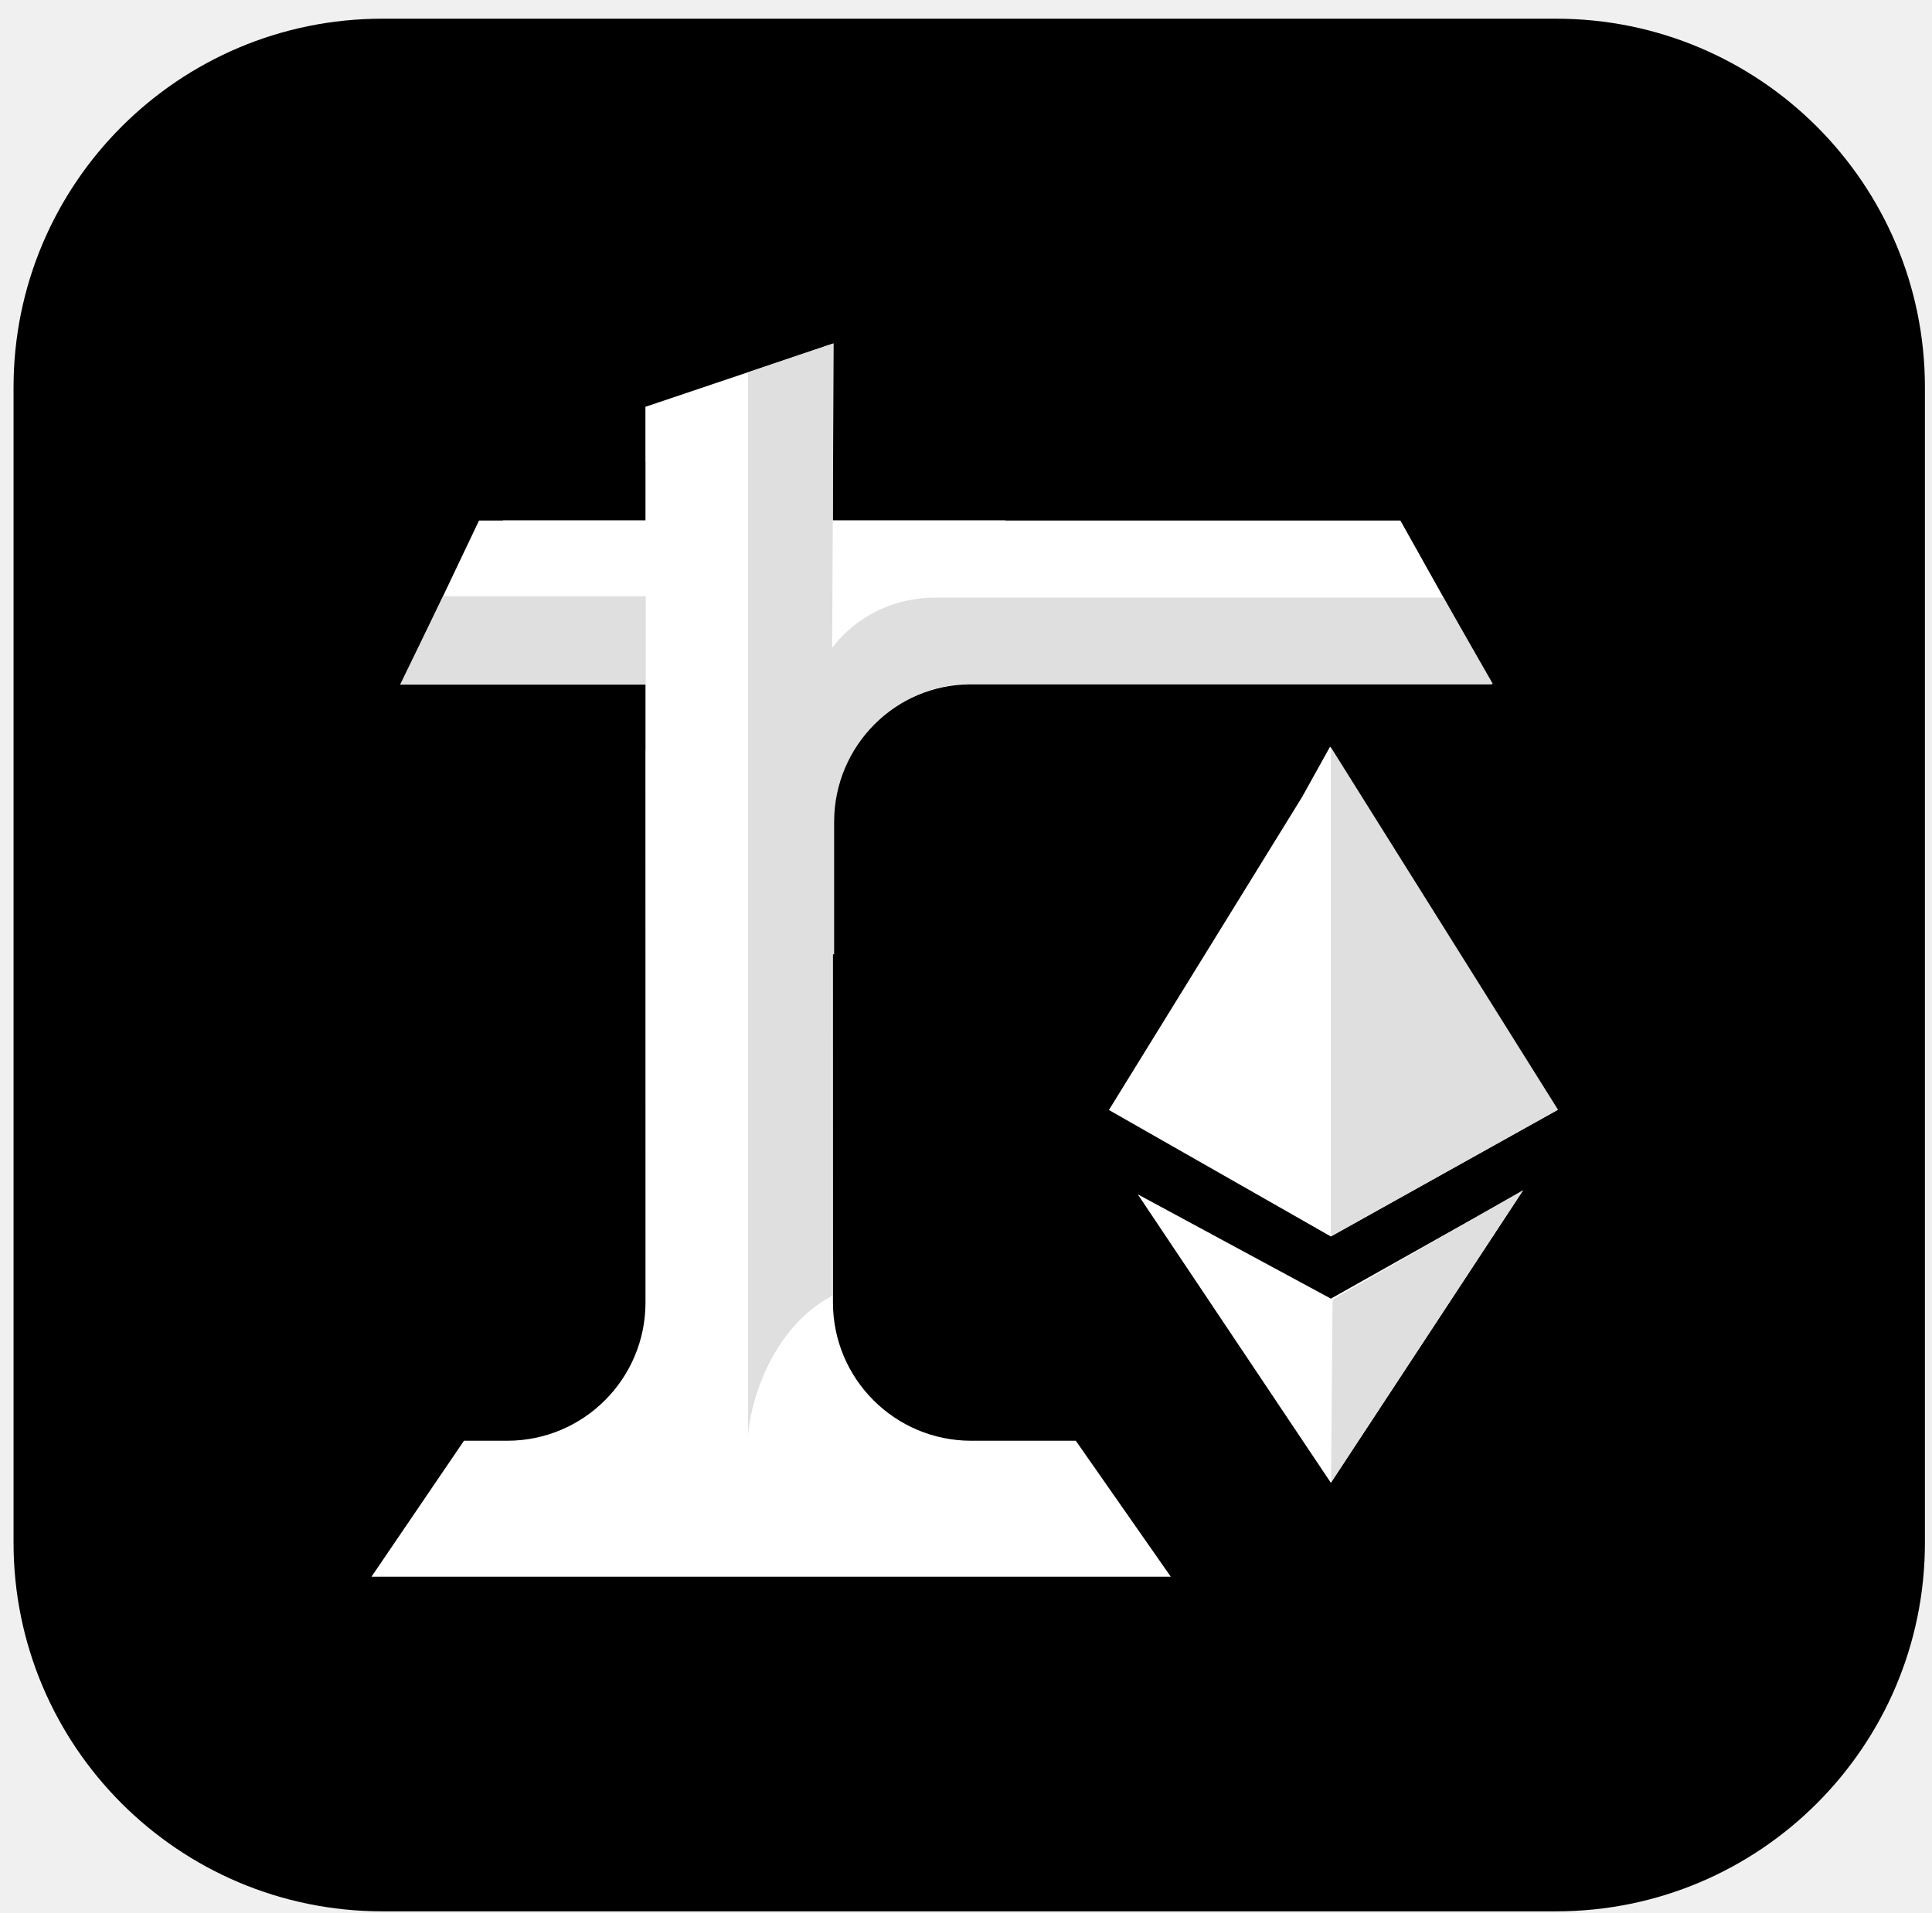
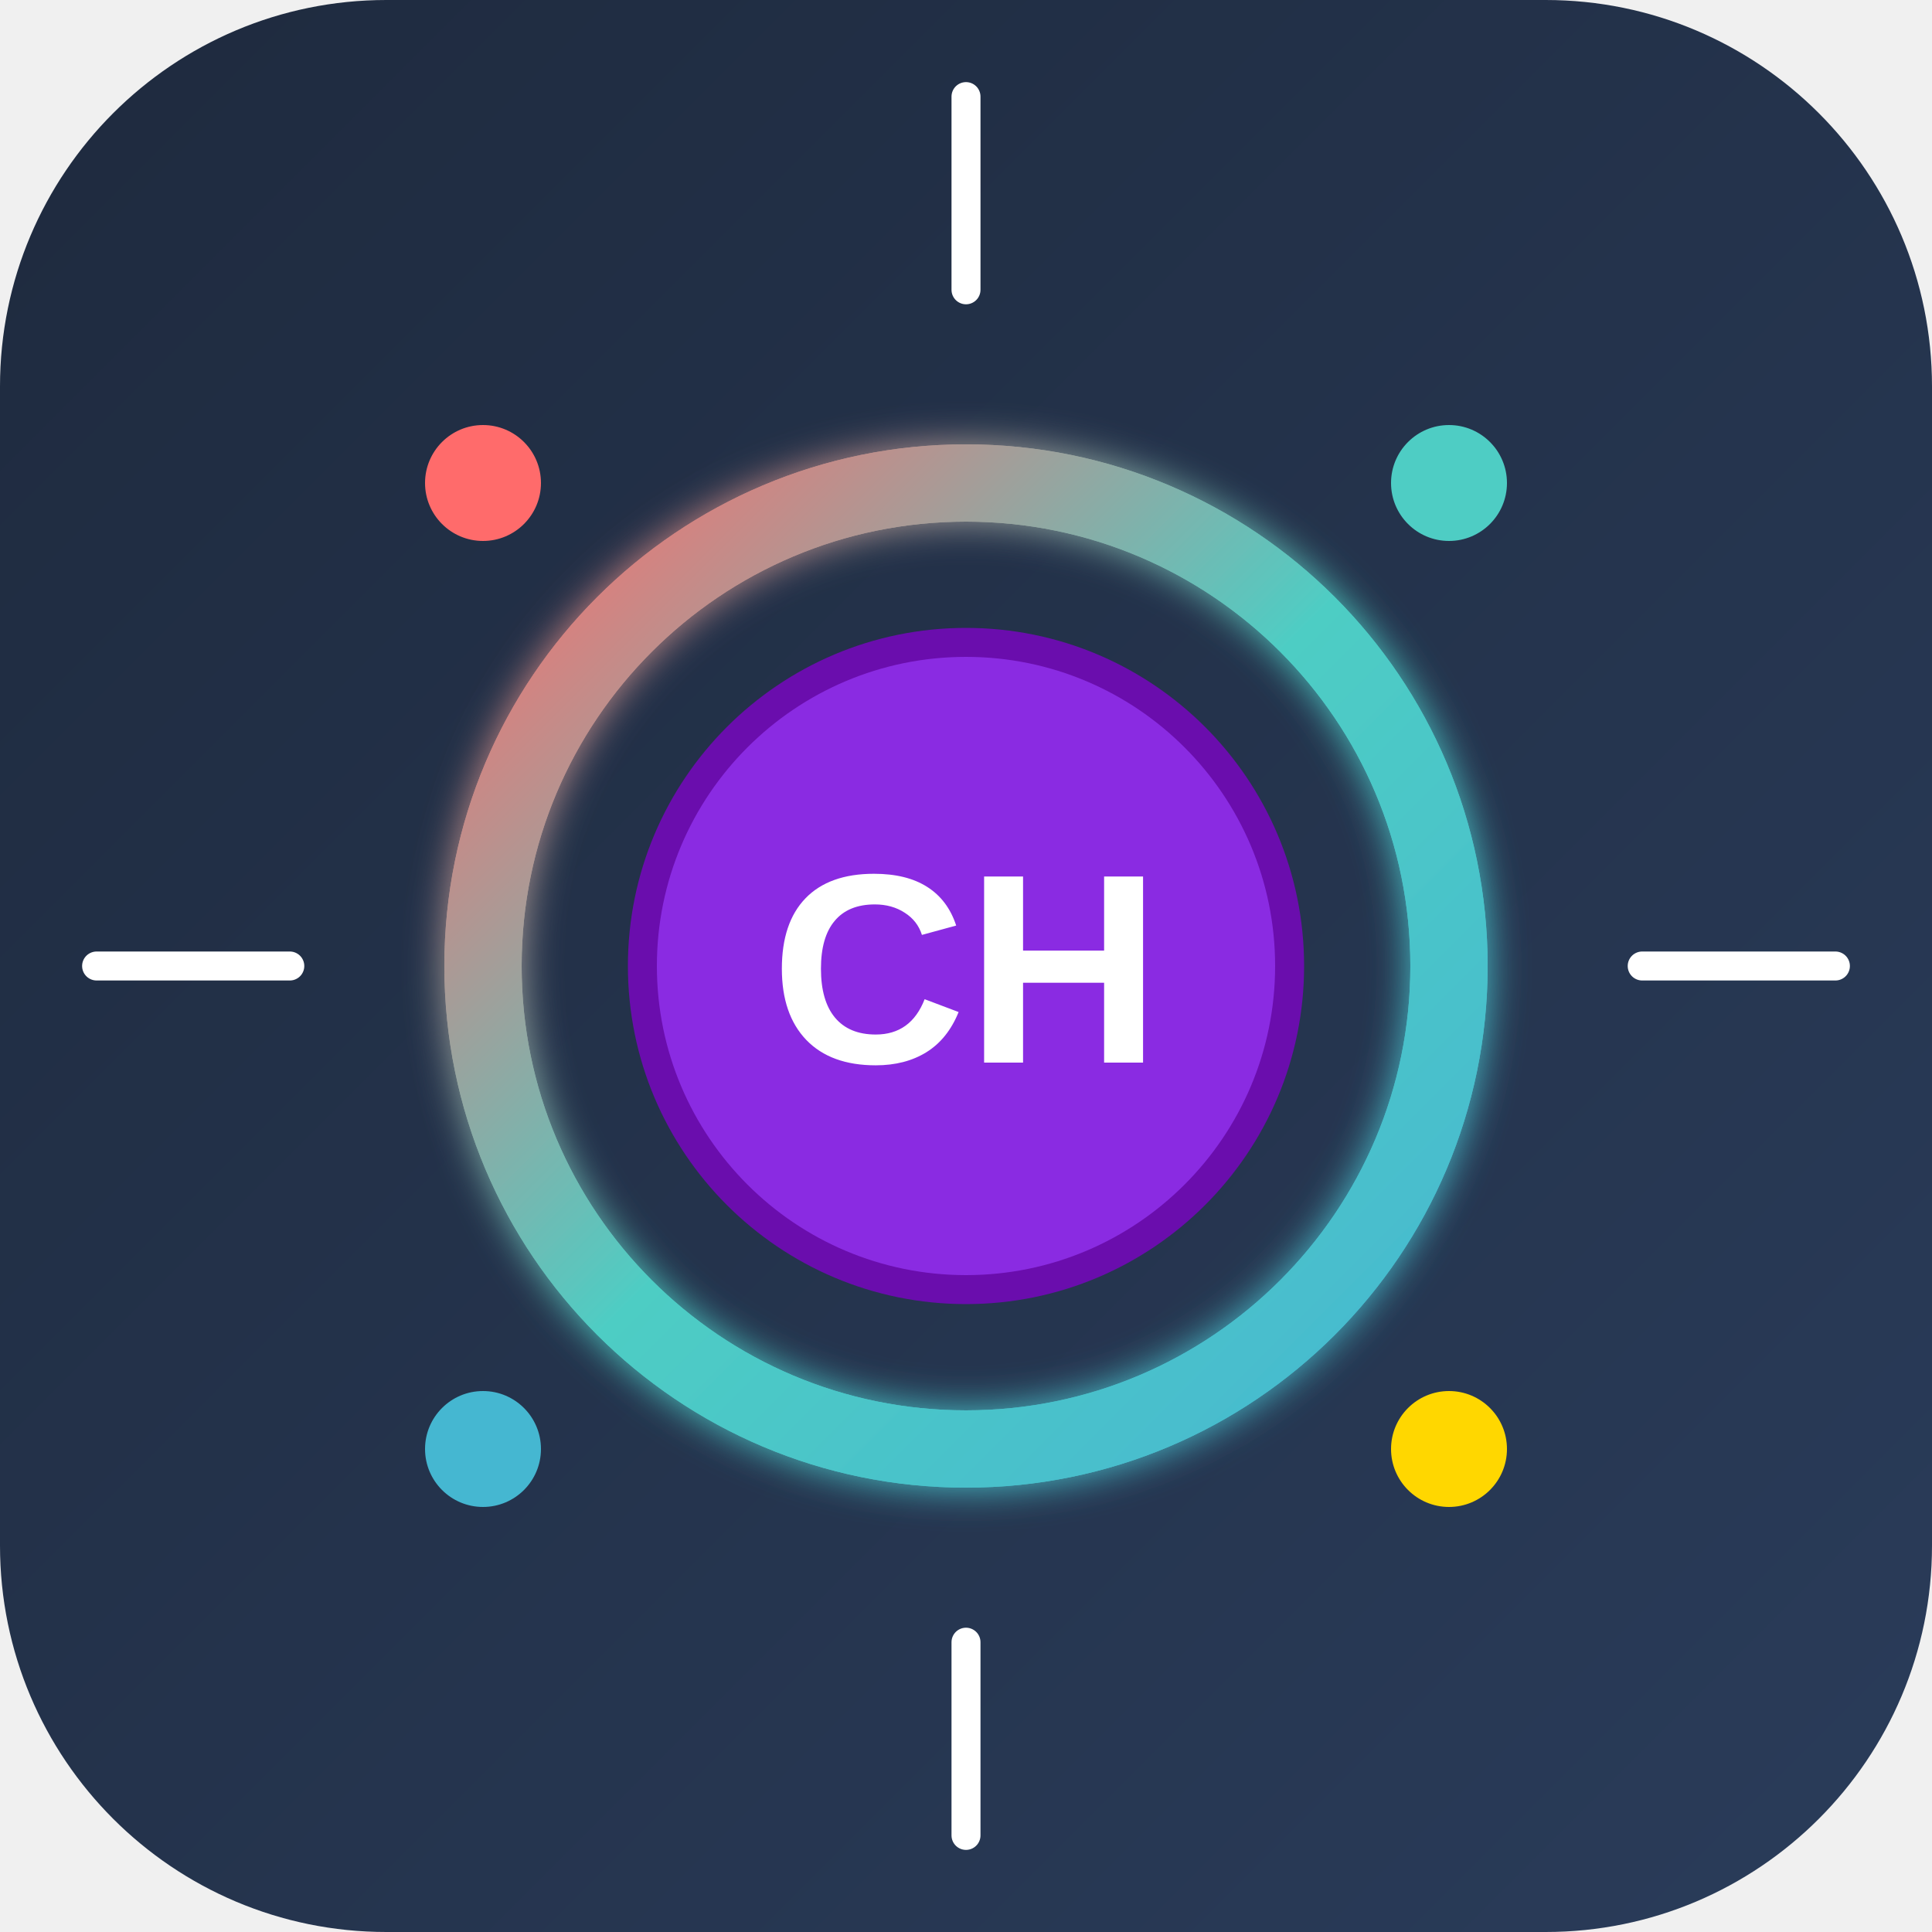
- <svg xmlns="http://www.w3.org/2000/svg" width="103" height="102" viewBox="0 0 103 102" fill="none">
-   <rect x="0.722" y="0.997" width="101.901" height="100.925" rx="19.661" fill="black" />
-   <path d="M69.415 42.505L70.912 39.812L72.544 42.505L83.024 59.191L70.953 65.936L59.119 59.191L69.415 42.505Z" fill="white" />
-   <path d="M70.953 69.25L60.658 63.688L70.953 79.072L81.184 63.498L70.953 69.25Z" fill="white" />
-   <path d="M70.953 65.926V41.853V39.85L83.063 59.178L70.953 65.926Z" fill="#DFDFDF" />
-   <path d="M70.962 79.05L71.041 69.297L81.206 63.463L70.962 79.05Z" fill="#DFDFDF" />
-   <path d="M34.409 21.693V24.613H34.413L34.412 27.747H26.809L26.809 27.757H25.538L21.384 36.491H34.413V39.972H34.409L34.413 69.455C34.413 73.527 31.113 76.828 27.041 76.828H24.735L19.806 84.077H62.417L57.354 76.828H51.779C47.708 76.828 44.407 73.527 44.407 69.455L44.402 43.665C44.507 39.708 47.73 36.527 51.705 36.491H79.548L74.658 27.757H53.602L53.602 27.747L44.399 27.747L44.399 24.613H44.402V18.325L34.409 21.693Z" fill="white" />
-   <path d="M39.882 19.852V76.55C39.973 74.964 41.047 70.855 44.365 69.103V50.867L44.47 50.9V43.831C44.47 39.759 47.771 36.458 51.843 36.458H79.581L76.951 31.866H49.908C46.129 31.866 44.365 34.556 44.365 34.556L44.444 18.307L39.882 19.852Z" fill="#DFDFDF" />
-   <path d="M23.622 31.793L21.329 36.508H34.425V31.793H23.622Z" fill="#DFDFDF" />
+ <svg xmlns="http://www.w3.org/2000/svg" viewBox="0 0 200 200">
+   <defs>
+     <linearGradient id="bgGradient" x1="0%" y1="0%" x2="100%" y2="100%">
+       <stop offset="0%" style="stop-color:#1E2A3E" />
+       <stop offset="100%" style="stop-color:#2A3C5A" />
+     </linearGradient>
+     <linearGradient id="chainGradient" x1="0%" y1="0%" x2="100%" y2="100%">
+       <stop offset="0%" style="stop-color:#FF6B6B" />
+       <stop offset="50%" style="stop-color:#4ECDC4" />
+       <stop offset="100%" style="stop-color:#45B7D1" />
+     </linearGradient>
+     <filter id="glow">
+       <feGaussianBlur stdDeviation="2" result="coloredBlur" />
+       <feMerge>
+         <feMergeNode in="coloredBlur" />
+         <feMergeNode in="SourceGraphic" />
+       </feMerge>
+     </filter>
+   </defs>
+   <rect x="0" y="0" width="200" height="200" rx="40" ry="40" fill="url(#bgGradient)" />
+   <g filter="url(#glow)">
+     <path d="M50,100 A50,50 0 0,1 150,100 M50,100 A50,50 0 0,0 150,100" fill="none" stroke="url(#chainGradient)" stroke-width="8" stroke-linecap="round" />
+     <path d="M100,50 A50,50 0 0,1 100,150 M100,50 A50,50 0 0,0 100,150" fill="none" stroke="url(#chainGradient)" stroke-width="8" stroke-linecap="round" />
+   </g>
+   <circle cx="100" cy="100" r="35" fill="#6A0DAD" />
+   <circle cx="100" cy="100" r="32" fill="#8A2BE2" />
+   <text x="100" y="110" font-family="Arial, sans-serif" font-size="28" font-weight="bold" fill="#FFFFFF" text-anchor="middle">CH</text>
+   <circle cx="50" cy="50" r="6" fill="#FF6B6B" />
+   <circle cx="150" cy="50" r="6" fill="#4ECDC4" />
+   <circle cx="50" cy="150" r="6" fill="#45B7D1" />
+   <circle cx="150" cy="150" r="6" fill="#FFD700" />
+   <path d="M100,10 L100,30 M10,100 L30,100 M170,100 L190,100 M100,170 L100,190" stroke="#FFFFFF" stroke-width="3" stroke-linecap="round" />
</svg>
